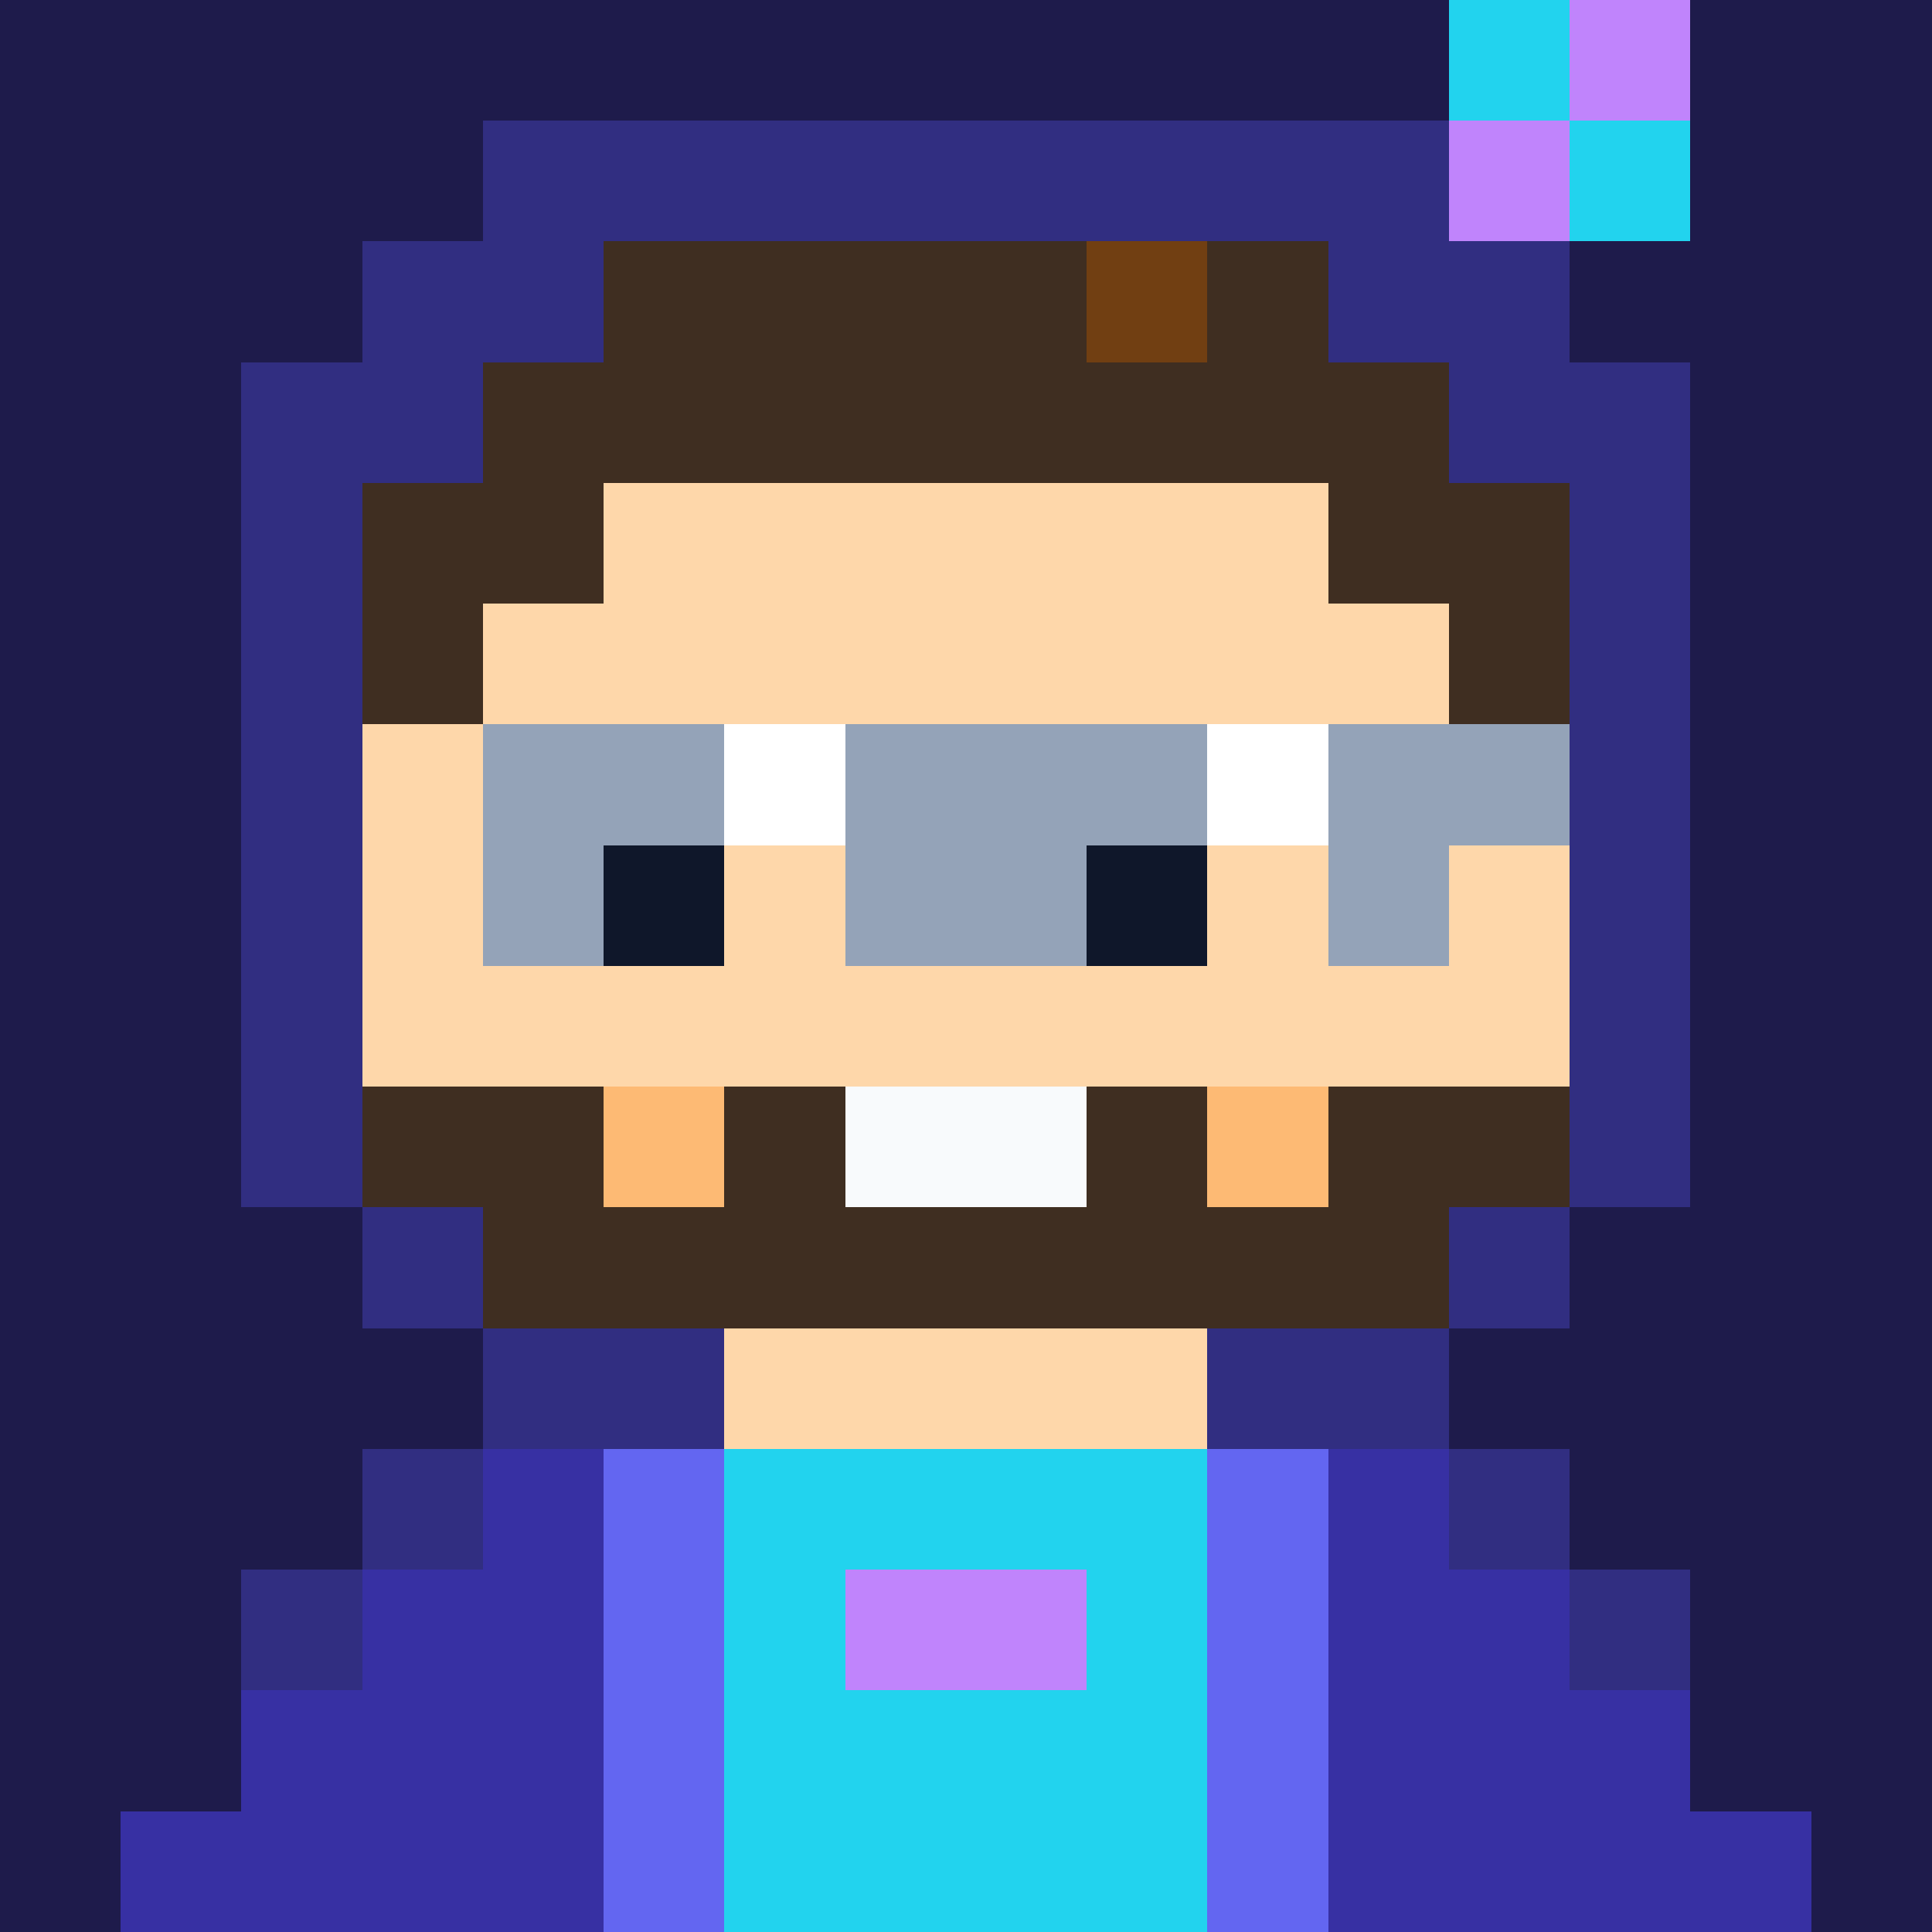
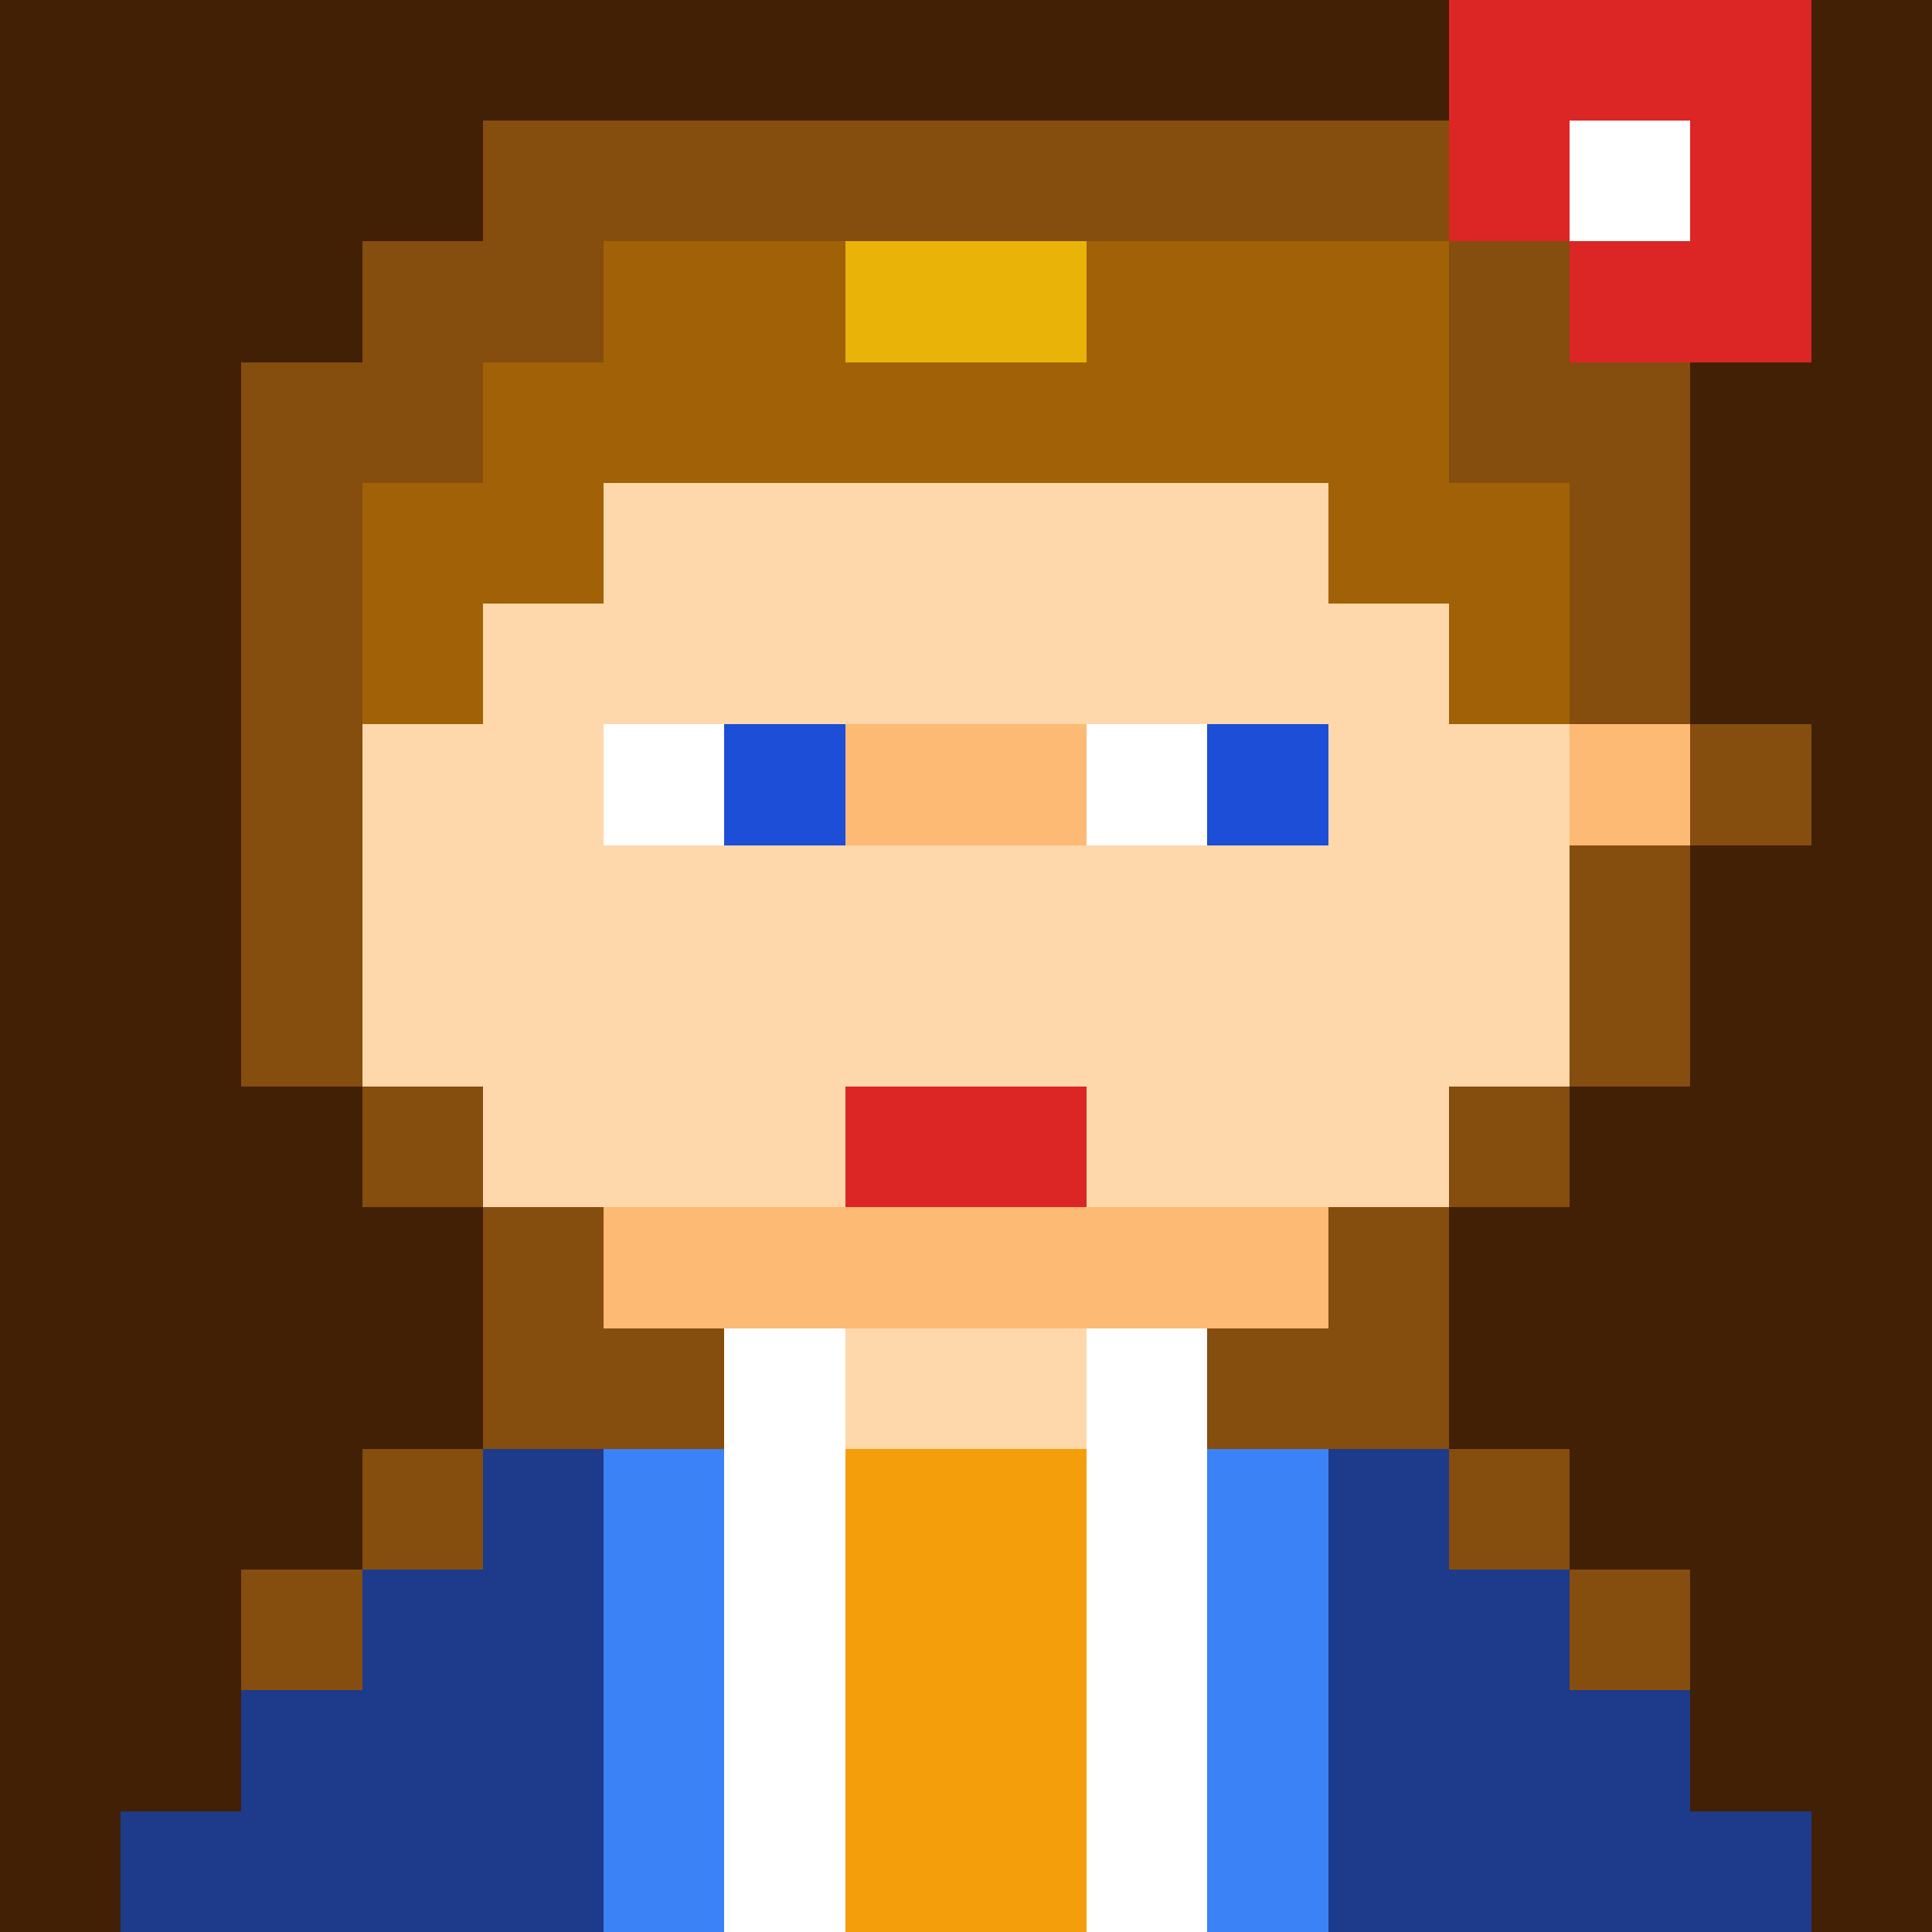
- <svg xmlns="http://www.w3.org/2000/svg" viewBox="0 0 16 16" width="128" height="128" shape-rendering="crispEdges" role="img" aria-label="Igor S. (Senior AI Researcher - JetBrains Cyprus)">
-   <rect width="16" height="16" fill="#1e1b4b" />
-   <rect x="12" y="0" width="1" height="1" fill="#22d3ee" />
-   <rect x="13" y="0" width="1" height="1" fill="#c084fc" />
-   <rect x="4" y="1" width="8" height="1" fill="#312e81" />
-   <rect x="12" y="1" width="1" height="1" fill="#c084fc" />
-   <rect x="13" y="1" width="1" height="1" fill="#22d3ee" />
-   <rect x="3" y="2" width="2" height="1" fill="#312e81" />
-   <rect x="5" y="2" width="4" height="1" fill="#3f2e21" />
-   <rect x="9" y="2" width="1" height="1" fill="#713f12" />
-   <rect x="10" y="2" width="1" height="1" fill="#3f2e21" />
-   <rect x="11" y="2" width="2" height="1" fill="#312e81" />
-   <rect x="2" y="3" width="2" height="1" fill="#312e81" />
-   <rect x="4" y="3" width="8" height="1" fill="#3f2e21" />
-   <rect x="12" y="3" width="2" height="1" fill="#312e81" />
-   <rect x="2" y="4" width="1" height="1" fill="#312e81" />
-   <rect x="3" y="4" width="2" height="1" fill="#3f2e21" />
+ <svg xmlns="http://www.w3.org/2000/svg" viewBox="0 0 16 16" width="128" height="128" shape-rendering="crispEdges" role="img" aria-label="Igor S. (Cambridge C1 Advanced - Maths &amp; Physics)">
+   <rect width="16" height="16" fill="#422006" />
+   <rect x="12" y="0" width="3" height="1" fill="#dc2626" />
+   <rect x="4" y="1" width="8" height="1" fill="#854d0e" />
+   <rect x="12" y="1" width="1" height="1" fill="#dc2626" />
+   <rect x="13" y="1" width="1" height="1" fill="#ffffff" />
+   <rect x="14" y="1" width="1" height="1" fill="#dc2626" />
+   <rect x="3" y="2" width="2" height="1" fill="#854d0e" />
+   <rect x="5" y="2" width="2" height="1" fill="#a16207" />
+   <rect x="7" y="2" width="2" height="1" fill="#eab308" />
+   <rect x="9" y="2" width="3" height="1" fill="#a16207" />
+   <rect x="12" y="2" width="1" height="1" fill="#854d0e" />
+   <rect x="13" y="2" width="2" height="1" fill="#dc2626" />
+   <rect x="2" y="3" width="2" height="1" fill="#854d0e" />
+   <rect x="4" y="3" width="8" height="1" fill="#a16207" />
+   <rect x="12" y="3" width="2" height="1" fill="#854d0e" />
+   <rect x="2" y="4" width="1" height="1" fill="#854d0e" />
+   <rect x="3" y="4" width="2" height="1" fill="#a16207" />
  <rect x="5" y="4" width="6" height="1" fill="#fed7aa" />
-   <rect x="11" y="4" width="2" height="1" fill="#3f2e21" />
-   <rect x="13" y="4" width="1" height="1" fill="#312e81" />
-   <rect x="2" y="5" width="1" height="1" fill="#312e81" />
-   <rect x="3" y="5" width="1" height="1" fill="#3f2e21" />
+   <rect x="11" y="4" width="2" height="1" fill="#a16207" />
+   <rect x="13" y="4" width="1" height="1" fill="#854d0e" />
+   <rect x="2" y="5" width="1" height="1" fill="#854d0e" />
+   <rect x="3" y="5" width="1" height="1" fill="#a16207" />
  <rect x="4" y="5" width="8" height="1" fill="#fed7aa" />
-   <rect x="12" y="5" width="1" height="1" fill="#3f2e21" />
-   <rect x="13" y="5" width="1" height="1" fill="#312e81" />
-   <rect x="2" y="6" width="1" height="1" fill="#312e81" />
-   <rect x="3" y="6" width="1" height="1" fill="#fed7aa" />
-   <rect x="4" y="6" width="2" height="1" fill="#94a3b8" />
-   <rect x="6" y="6" width="1" height="1" fill="#ffffff" />
-   <rect x="7" y="6" width="3" height="1" fill="#94a3b8" />
-   <rect x="10" y="6" width="1" height="1" fill="#ffffff" />
-   <rect x="11" y="6" width="2" height="1" fill="#94a3b8" />
-   <rect x="13" y="6" width="1" height="1" fill="#312e81" />
-   <rect x="2" y="7" width="1" height="1" fill="#312e81" />
-   <rect x="3" y="7" width="1" height="1" fill="#fed7aa" />
-   <rect x="4" y="7" width="1" height="1" fill="#94a3b8" />
-   <rect x="5" y="7" width="1" height="1" fill="#0f172a" />
-   <rect x="6" y="7" width="1" height="1" fill="#fed7aa" />
-   <rect x="7" y="7" width="2" height="1" fill="#94a3b8" />
-   <rect x="9" y="7" width="1" height="1" fill="#0f172a" />
-   <rect x="10" y="7" width="1" height="1" fill="#fed7aa" />
-   <rect x="11" y="7" width="1" height="1" fill="#94a3b8" />
-   <rect x="12" y="7" width="1" height="1" fill="#fed7aa" />
-   <rect x="13" y="7" width="1" height="1" fill="#312e81" />
-   <rect x="2" y="8" width="1" height="1" fill="#312e81" />
+   <rect x="12" y="5" width="1" height="1" fill="#a16207" />
+   <rect x="13" y="5" width="1" height="1" fill="#854d0e" />
+   <rect x="2" y="6" width="1" height="1" fill="#854d0e" />
+   <rect x="3" y="6" width="2" height="1" fill="#fed7aa" />
+   <rect x="5" y="6" width="1" height="1" fill="#ffffff" />
+   <rect x="6" y="6" width="1" height="1" fill="#1d4ed8" />
+   <rect x="7" y="6" width="2" height="1" fill="#fdba74" />
+   <rect x="9" y="6" width="1" height="1" fill="#ffffff" />
+   <rect x="10" y="6" width="1" height="1" fill="#1d4ed8" />
+   <rect x="11" y="6" width="2" height="1" fill="#fed7aa" />
+   <rect x="13" y="6" width="1" height="1" fill="#fdba74" />
+   <rect x="14" y="6" width="1" height="1" fill="#854d0e" />
+   <rect x="2" y="7" width="1" height="1" fill="#854d0e" />
+   <rect x="3" y="7" width="10" height="1" fill="#fed7aa" />
+   <rect x="13" y="7" width="1" height="1" fill="#854d0e" />
+   <rect x="2" y="8" width="1" height="1" fill="#854d0e" />
  <rect x="3" y="8" width="10" height="1" fill="#fed7aa" />
-   <rect x="13" y="8" width="1" height="1" fill="#312e81" />
-   <rect x="2" y="9" width="1" height="1" fill="#312e81" />
-   <rect x="3" y="9" width="2" height="1" fill="#3f2e21" />
-   <rect x="5" y="9" width="1" height="1" fill="#fdba74" />
-   <rect x="6" y="9" width="1" height="1" fill="#3f2e21" />
-   <rect x="7" y="9" width="2" height="1" fill="#f8fafc" />
-   <rect x="9" y="9" width="1" height="1" fill="#3f2e21" />
-   <rect x="10" y="9" width="1" height="1" fill="#fdba74" />
-   <rect x="11" y="9" width="2" height="1" fill="#3f2e21" />
-   <rect x="13" y="9" width="1" height="1" fill="#312e81" />
-   <rect x="3" y="10" width="1" height="1" fill="#312e81" />
-   <rect x="4" y="10" width="8" height="1" fill="#3f2e21" />
-   <rect x="12" y="10" width="1" height="1" fill="#312e81" />
-   <rect x="4" y="11" width="2" height="1" fill="#312e81" />
-   <rect x="6" y="11" width="4" height="1" fill="#fed7aa" />
-   <rect x="10" y="11" width="2" height="1" fill="#312e81" />
-   <rect x="3" y="12" width="1" height="1" fill="#312e81" />
-   <rect x="4" y="12" width="1" height="1" fill="#3730a3" />
-   <rect x="5" y="12" width="1" height="1" fill="#6366f1" />
-   <rect x="6" y="12" width="4" height="1" fill="#22d3ee" />
-   <rect x="10" y="12" width="1" height="1" fill="#6366f1" />
-   <rect x="11" y="12" width="1" height="1" fill="#3730a3" />
-   <rect x="12" y="12" width="1" height="1" fill="#312e81" />
-   <rect x="2" y="13" width="1" height="1" fill="#312e81" />
-   <rect x="3" y="13" width="2" height="1" fill="#3730a3" />
-   <rect x="5" y="13" width="1" height="1" fill="#6366f1" />
-   <rect x="6" y="13" width="1" height="1" fill="#22d3ee" />
-   <rect x="7" y="13" width="2" height="1" fill="#c084fc" />
-   <rect x="9" y="13" width="1" height="1" fill="#22d3ee" />
-   <rect x="10" y="13" width="1" height="1" fill="#6366f1" />
-   <rect x="11" y="13" width="2" height="1" fill="#3730a3" />
-   <rect x="13" y="13" width="1" height="1" fill="#312e81" />
-   <rect x="2" y="14" width="3" height="1" fill="#3730a3" />
-   <rect x="5" y="14" width="1" height="1" fill="#6366f1" />
-   <rect x="6" y="14" width="4" height="1" fill="#22d3ee" />
-   <rect x="10" y="14" width="1" height="1" fill="#6366f1" />
-   <rect x="11" y="14" width="3" height="1" fill="#3730a3" />
-   <rect x="1" y="15" width="4" height="1" fill="#3730a3" />
-   <rect x="5" y="15" width="1" height="1" fill="#6366f1" />
-   <rect x="6" y="15" width="4" height="1" fill="#22d3ee" />
-   <rect x="10" y="15" width="1" height="1" fill="#6366f1" />
-   <rect x="11" y="15" width="4" height="1" fill="#3730a3" />
+   <rect x="13" y="8" width="1" height="1" fill="#854d0e" />
+   <rect x="3" y="9" width="1" height="1" fill="#854d0e" />
+   <rect x="4" y="9" width="3" height="1" fill="#fed7aa" />
+   <rect x="7" y="9" width="2" height="1" fill="#dc2626" />
+   <rect x="9" y="9" width="3" height="1" fill="#fed7aa" />
+   <rect x="12" y="9" width="1" height="1" fill="#854d0e" />
+   <rect x="4" y="10" width="1" height="1" fill="#854d0e" />
+   <rect x="5" y="10" width="6" height="1" fill="#fdba74" />
+   <rect x="11" y="10" width="1" height="1" fill="#854d0e" />
+   <rect x="4" y="11" width="2" height="1" fill="#854d0e" />
+   <rect x="6" y="11" width="1" height="1" fill="#ffffff" />
+   <rect x="7" y="11" width="2" height="1" fill="#fed7aa" />
+   <rect x="9" y="11" width="1" height="1" fill="#ffffff" />
+   <rect x="10" y="11" width="2" height="1" fill="#854d0e" />
+   <rect x="3" y="12" width="1" height="1" fill="#854d0e" />
+   <rect x="4" y="12" width="1" height="1" fill="#1e3a8a" />
+   <rect x="5" y="12" width="1" height="1" fill="#3b82f6" />
+   <rect x="6" y="12" width="1" height="1" fill="#ffffff" />
+   <rect x="7" y="12" width="2" height="1" fill="#f59e0b" />
+   <rect x="9" y="12" width="1" height="1" fill="#ffffff" />
+   <rect x="10" y="12" width="1" height="1" fill="#3b82f6" />
+   <rect x="11" y="12" width="1" height="1" fill="#1e3a8a" />
+   <rect x="12" y="12" width="1" height="1" fill="#854d0e" />
+   <rect x="2" y="13" width="1" height="1" fill="#854d0e" />
+   <rect x="3" y="13" width="2" height="1" fill="#1e3a8a" />
+   <rect x="5" y="13" width="1" height="1" fill="#3b82f6" />
+   <rect x="6" y="13" width="1" height="1" fill="#ffffff" />
+   <rect x="7" y="13" width="2" height="1" fill="#f59e0b" />
+   <rect x="9" y="13" width="1" height="1" fill="#ffffff" />
+   <rect x="10" y="13" width="1" height="1" fill="#3b82f6" />
+   <rect x="11" y="13" width="2" height="1" fill="#1e3a8a" />
+   <rect x="13" y="13" width="1" height="1" fill="#854d0e" />
+   <rect x="2" y="14" width="3" height="1" fill="#1e3a8a" />
+   <rect x="5" y="14" width="1" height="1" fill="#3b82f6" />
+   <rect x="6" y="14" width="1" height="1" fill="#ffffff" />
+   <rect x="7" y="14" width="2" height="1" fill="#f59e0b" />
+   <rect x="9" y="14" width="1" height="1" fill="#ffffff" />
+   <rect x="10" y="14" width="1" height="1" fill="#3b82f6" />
+   <rect x="11" y="14" width="3" height="1" fill="#1e3a8a" />
+   <rect x="1" y="15" width="4" height="1" fill="#1e3a8a" />
+   <rect x="5" y="15" width="1" height="1" fill="#3b82f6" />
+   <rect x="6" y="15" width="1" height="1" fill="#ffffff" />
+   <rect x="7" y="15" width="2" height="1" fill="#f59e0b" />
+   <rect x="9" y="15" width="1" height="1" fill="#ffffff" />
+   <rect x="10" y="15" width="1" height="1" fill="#3b82f6" />
+   <rect x="11" y="15" width="4" height="1" fill="#1e3a8a" />
</svg>
